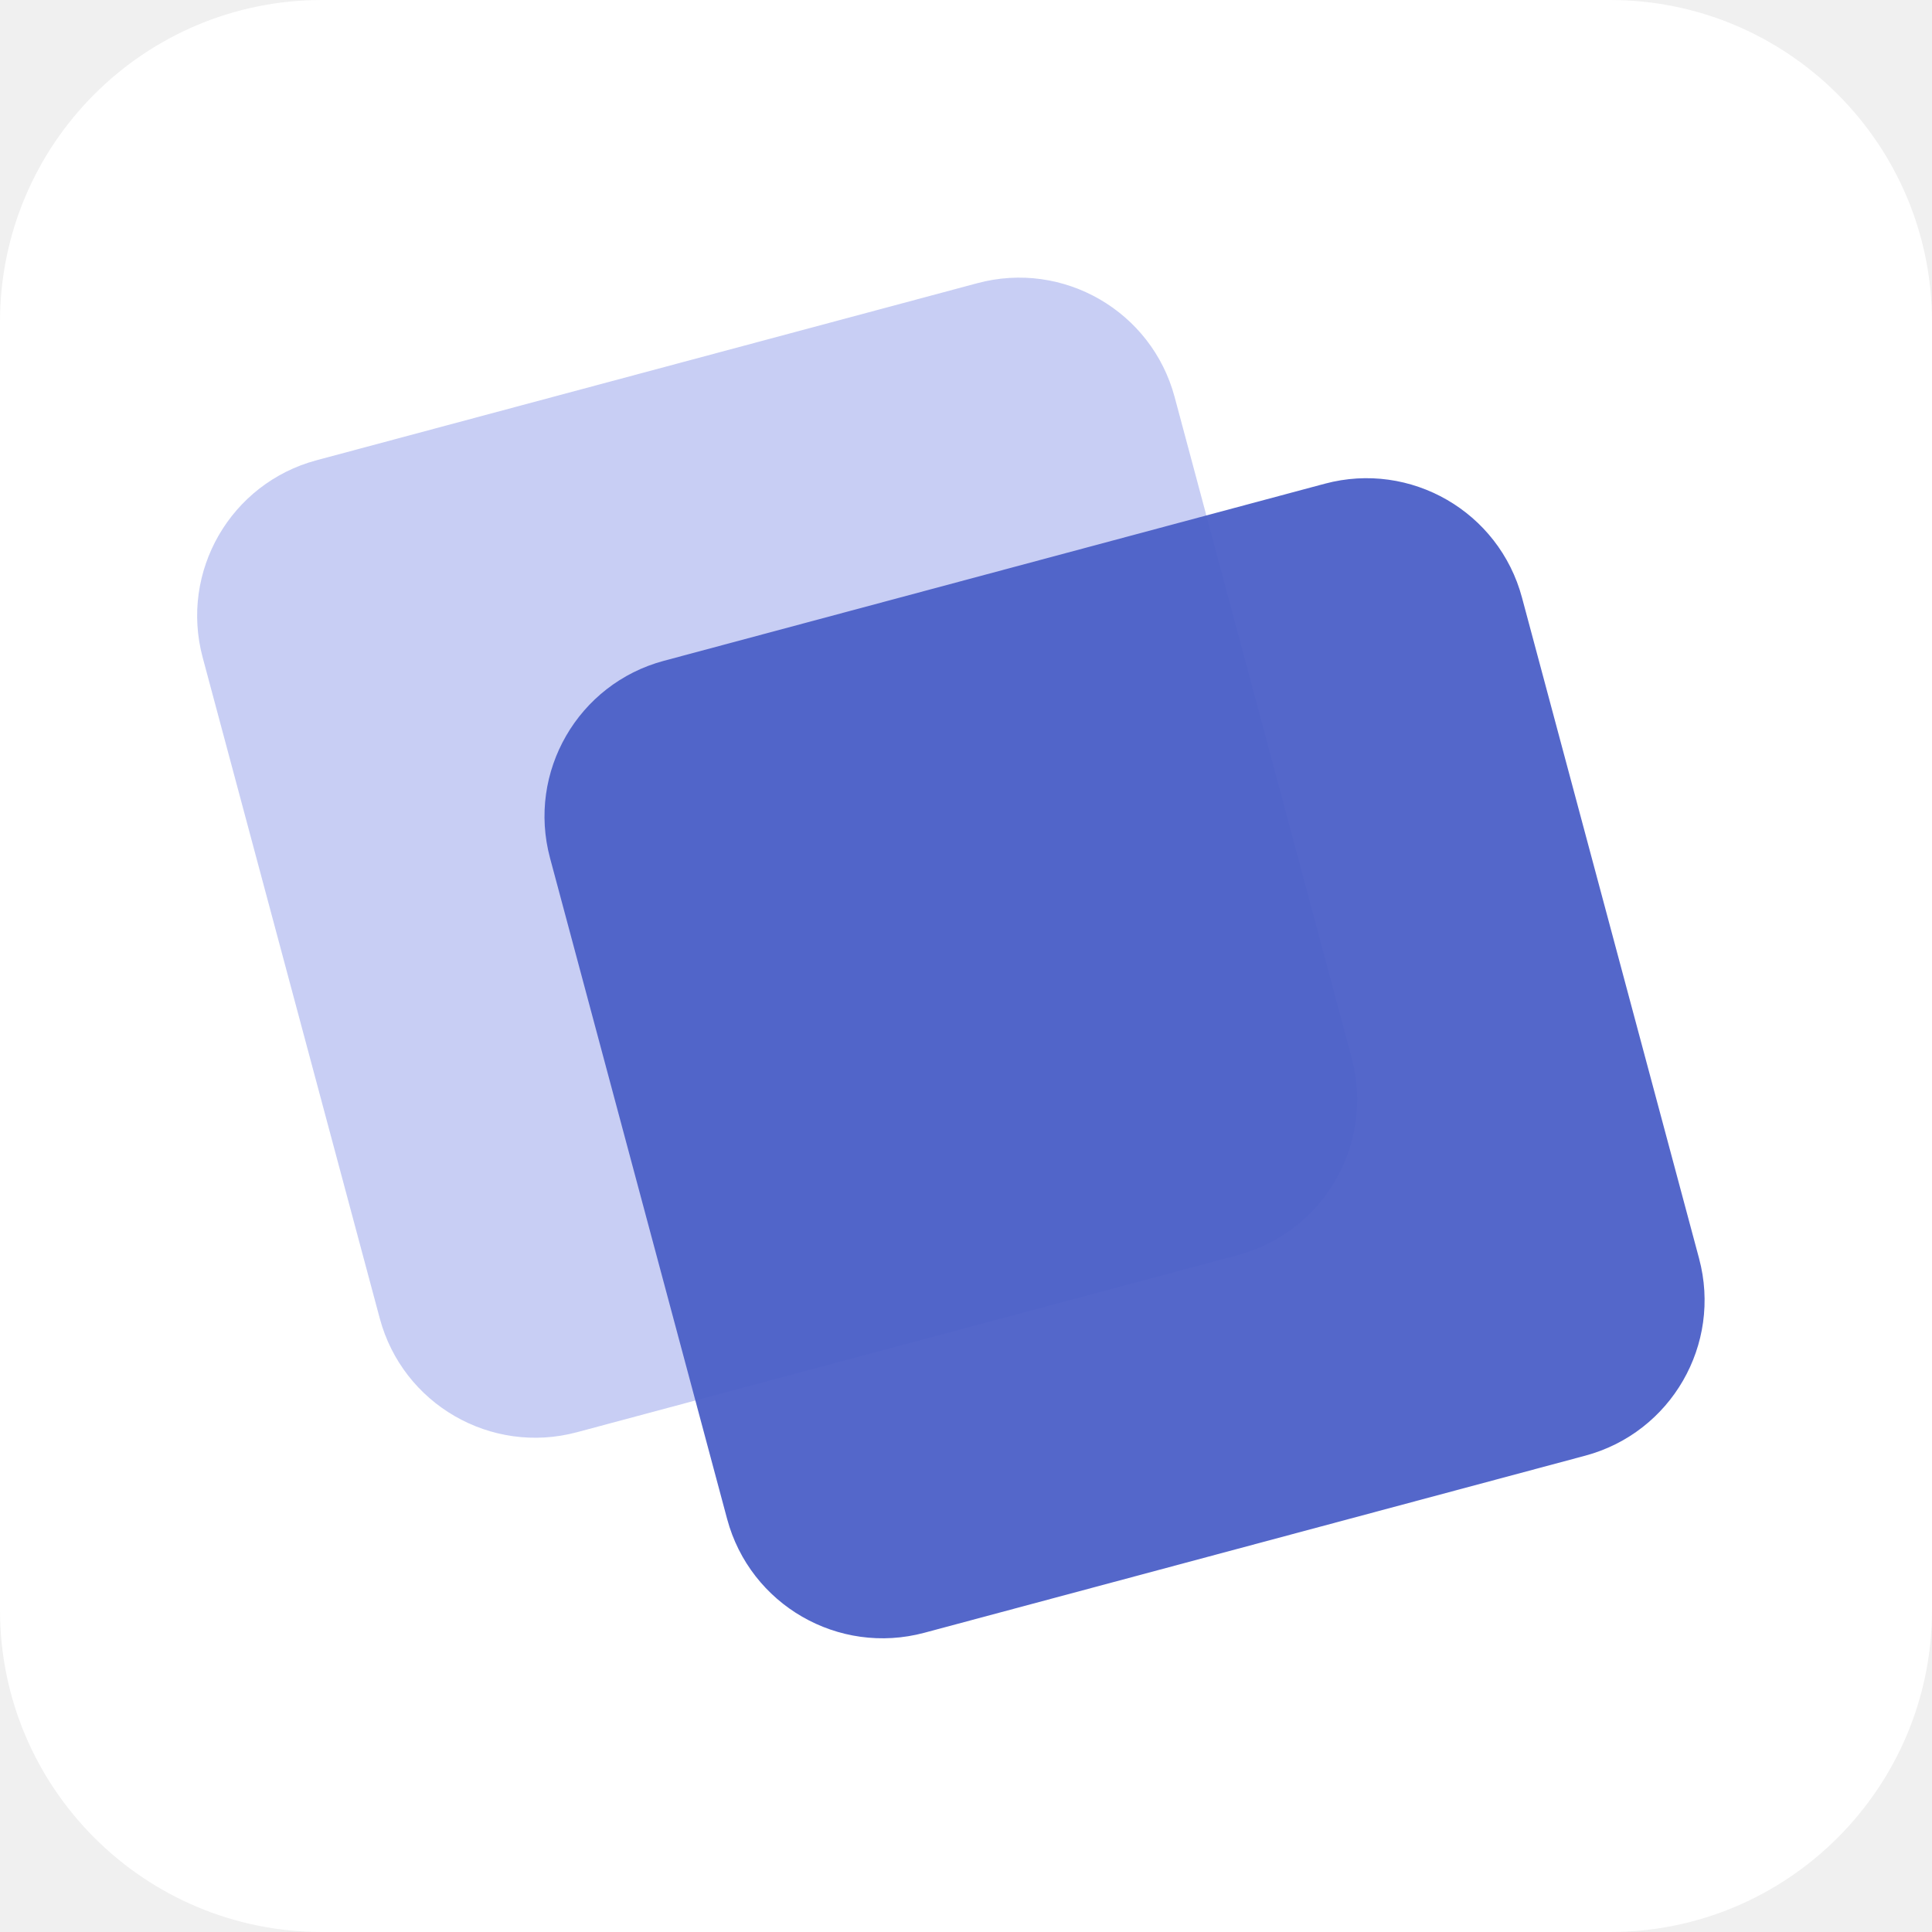
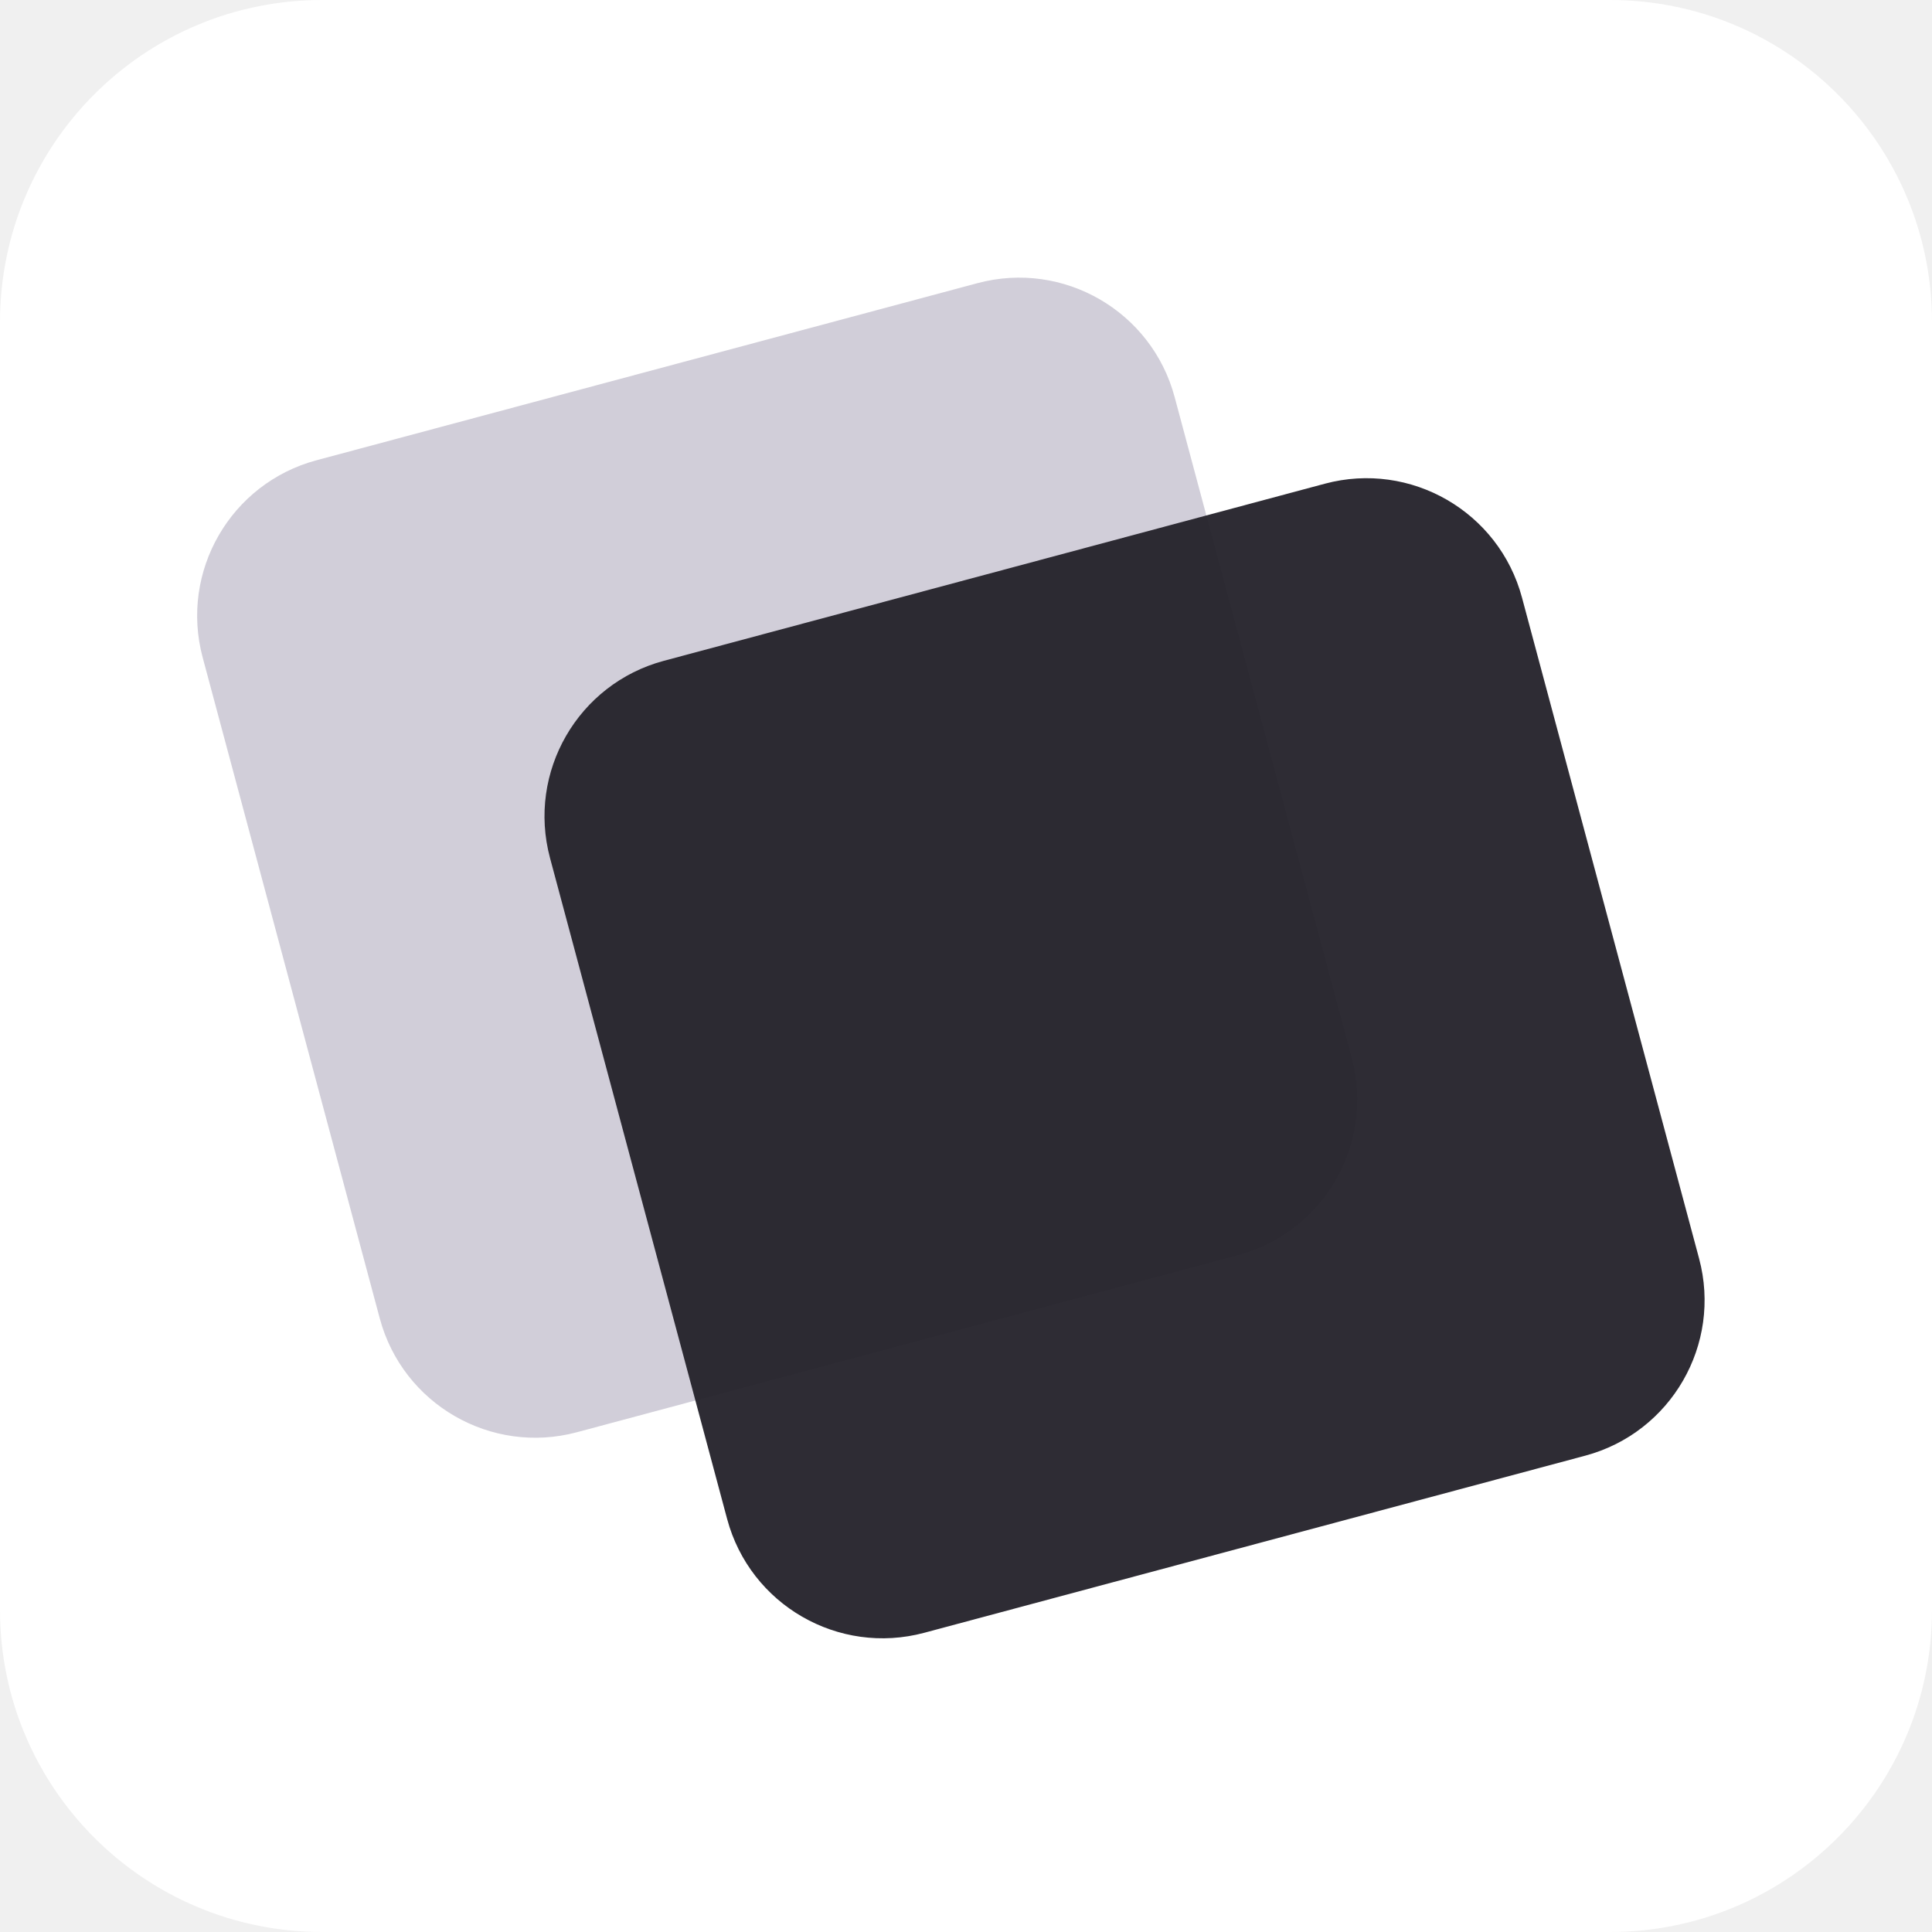
<svg xmlns="http://www.w3.org/2000/svg" viewBox="0 0 48 48" fill="none">
  <rect width="48" height="48" rx="8" fill="#FFFFFF" />
-   <rect opacity="0.85" x="28.148" y="6" width="25" height="25" rx="4" transform="rotate(75 28.1481 6)" fill="#BEC6F2" />
-   <rect opacity="0.95" x="36.778" y="10.983" width="25" height="25" rx="4" transform="rotate(75 36.7783 10.9827)" fill="#4C5FC7" />
+   <rect opacity="0.85" x="28.148" y="6" width="25" height="25" rx="4" transform="rotate(75 28.1481 6)" fill="#C9C6D2" />
+   <rect opacity="0.95" x="36.778" y="10.983" width="25" height="25" rx="4" transform="rotate(75 36.7783 10.9827)" fill="#24222A" />
</svg>
